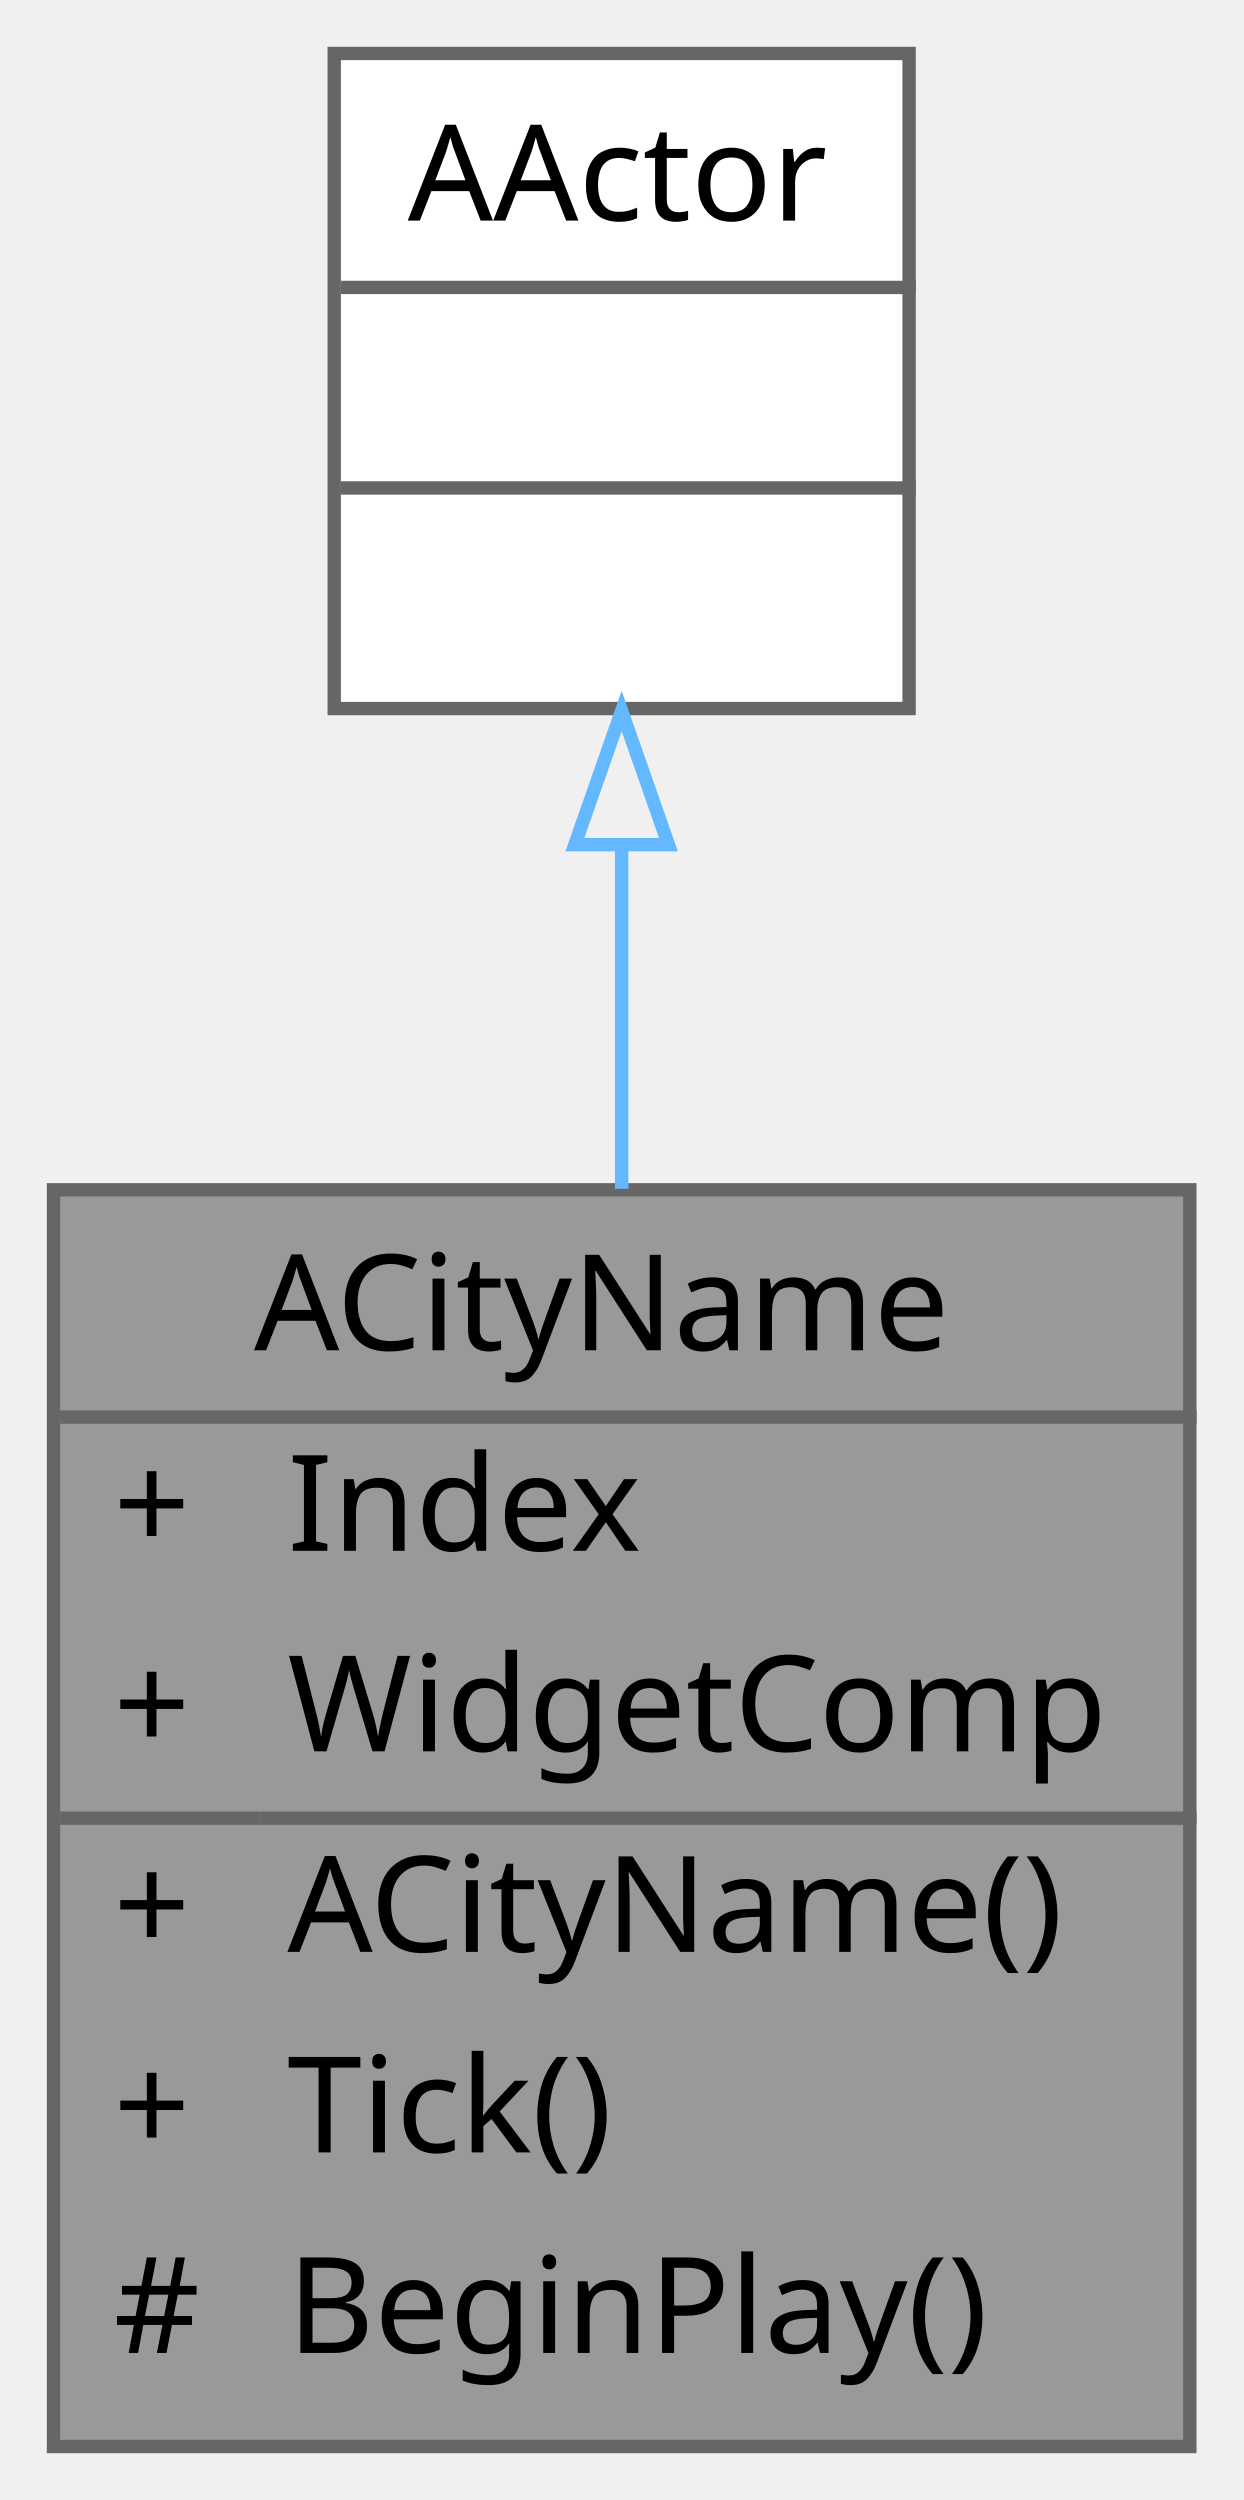
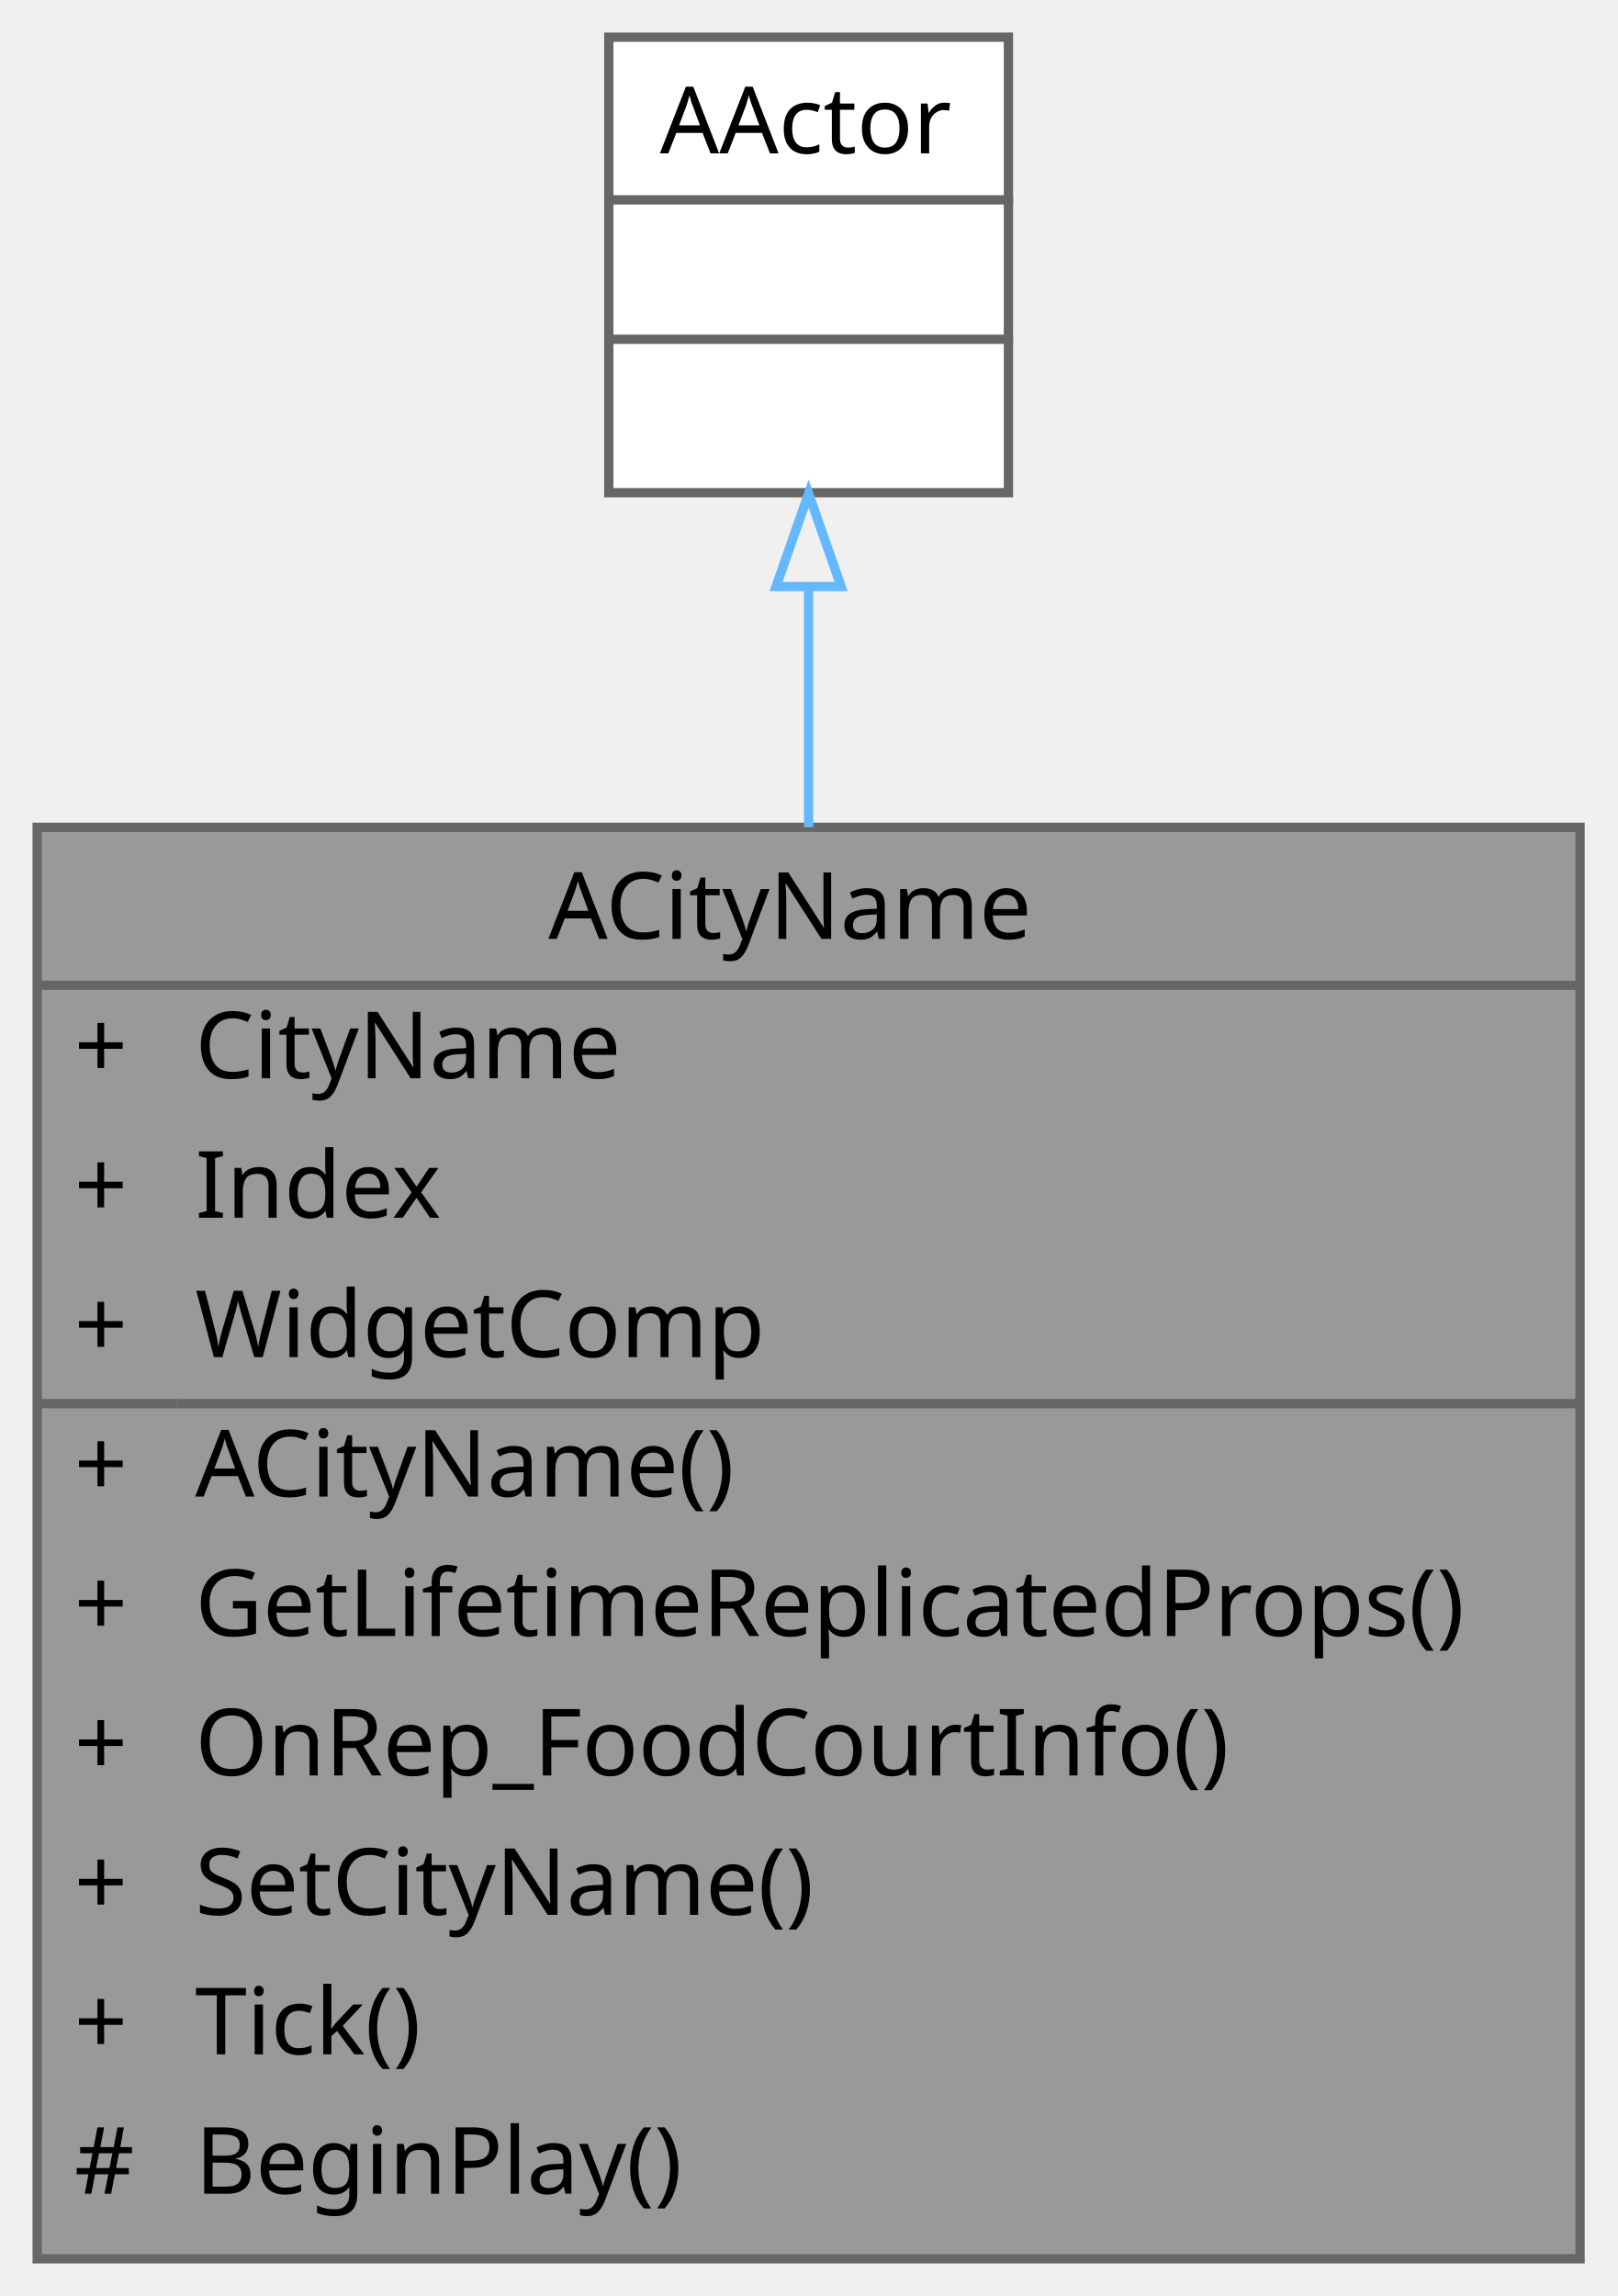
- <svg xmlns="http://www.w3.org/2000/svg" xmlns:xlink="http://www.w3.org/1999/xlink" width="93pt" height="187pt" viewBox="0.00 0.00 93.00 187.00">
-   <g id="graph0" class="graph" transform="scale(1 1) rotate(0) translate(4 183)">
+ <svg xmlns="http://www.w3.org/2000/svg" xmlns:xlink="http://www.w3.org/1999/xlink" width="174pt" height="247pt" viewBox="0.00 0.00 174.00 247.00">
+   <g id="graph0" class="graph" transform="scale(1 1) rotate(0) translate(4 243)">
    <g id="Node000001" class="node">
      <g id="a_Node000001">
        <a xlink:title=" ">
-           <polygon fill="#999999" stroke="transparent" points="85,-94 0,-94 0,0 85,0 85,-94" />
-           <text text-anchor="start" x="15" y="-82" font-family="Malgun Gothic" font-size="10.00">ACityName</text>
-           <text text-anchor="start" x="4.5" y="-67" font-family="Malgun Gothic" font-size="10.00">+</text>
-           <text text-anchor="start" x="17.5" y="-67" font-family="Malgun Gothic" font-size="10.00">Index</text>
-           <text text-anchor="start" x="4.5" y="-52" font-family="Malgun Gothic" font-size="10.00">+</text>
-           <text text-anchor="start" x="17.5" y="-52" font-family="Malgun Gothic" font-size="10.00">WidgetComp</text>
-           <text text-anchor="start" x="4.5" y="-37" font-family="Malgun Gothic" font-size="10.00">+</text>
-           <text text-anchor="start" x="17.5" y="-37" font-family="Malgun Gothic" font-size="10.00">ACityName()</text>
-           <text text-anchor="start" x="4.5" y="-22" font-family="Malgun Gothic" font-size="10.00">+</text>
-           <text text-anchor="start" x="17.5" y="-22" font-family="Malgun Gothic" font-size="10.00">Tick()</text>
-           <text text-anchor="start" x="4.5" y="-7" font-family="Malgun Gothic" font-size="10.00">#</text>
-           <text text-anchor="start" x="17.5" y="-7" font-family="Malgun Gothic" font-size="10.00">BeginPlay()</text>
-           <polygon fill="#666666" stroke="#666666" points="0.5,-77 0.5,-77 85.5,-77 85.5,-77 0.5,-77" />
-           <polygon fill="#666666" stroke="#666666" points="0.5,-47 0.5,-47 15.5,-47 15.5,-47 0.5,-47" />
-           <polygon fill="#666666" stroke="#666666" points="15.5,-47 15.5,-47 85.5,-47 85.5,-47 15.5,-47" />
-           <polygon fill="none" stroke="#666666" points="0,0 0,-94 85,-94 85,0 0,0" />
+           <polygon fill="#999999" stroke="transparent" points="166,-154 0,-154 0,0 166,0 166,-154" />
+           <text text-anchor="start" x="55" y="-142" font-family="Malgun Gothic" font-size="10.00">ACityName</text>
+           <text text-anchor="start" x="4" y="-127" font-family="Malgun Gothic" font-size="10.00">+</text>
+           <text text-anchor="start" x="17" y="-127" font-family="Malgun Gothic" font-size="10.00">CityName</text>
+           <text text-anchor="start" x="4" y="-112" font-family="Malgun Gothic" font-size="10.00">+</text>
+           <text text-anchor="start" x="17" y="-112" font-family="Malgun Gothic" font-size="10.00">Index</text>
+           <text text-anchor="start" x="4" y="-97" font-family="Malgun Gothic" font-size="10.00">+</text>
+           <text text-anchor="start" x="17" y="-97" font-family="Malgun Gothic" font-size="10.00">WidgetComp</text>
+           <text text-anchor="start" x="4" y="-82" font-family="Malgun Gothic" font-size="10.00">+</text>
+           <text text-anchor="start" x="17" y="-82" font-family="Malgun Gothic" font-size="10.00">ACityName()</text>
+           <text text-anchor="start" x="4" y="-67" font-family="Malgun Gothic" font-size="10.00">+</text>
+           <text text-anchor="start" x="17" y="-67" font-family="Malgun Gothic" font-size="10.00">GetLifetimeReplicatedProps()</text>
+           <text text-anchor="start" x="4" y="-52" font-family="Malgun Gothic" font-size="10.00">+</text>
+           <text text-anchor="start" x="17" y="-52" font-family="Malgun Gothic" font-size="10.00">OnRep_FoodCourtInfo()</text>
+           <text text-anchor="start" x="4" y="-37" font-family="Malgun Gothic" font-size="10.00">+</text>
+           <text text-anchor="start" x="17" y="-37" font-family="Malgun Gothic" font-size="10.00">SetCityName()</text>
+           <text text-anchor="start" x="4" y="-22" font-family="Malgun Gothic" font-size="10.00">+</text>
+           <text text-anchor="start" x="17" y="-22" font-family="Malgun Gothic" font-size="10.00">Tick()</text>
+           <text text-anchor="start" x="4" y="-7" font-family="Malgun Gothic" font-size="10.00">#</text>
+           <text text-anchor="start" x="17" y="-7" font-family="Malgun Gothic" font-size="10.00">BeginPlay()</text>
+           <polygon fill="#666666" stroke="#666666" points="0,-137 0,-137 166,-137 166,-137 0,-137" />
+           <polygon fill="#666666" stroke="#666666" points="0,-92 0,-92 15,-92 15,-92 0,-92" />
+           <polygon fill="#666666" stroke="#666666" points="15,-92 15,-92 166,-92 166,-92 15,-92" />
+           <polygon fill="none" stroke="#666666" points="0,0 0,-154 166,-154 166,0 0,0" />
        </a>
      </g>
    </g>
    <g id="Node000002" class="node">
      <g id="a_Node000002">
        <a xlink:title=" ">
-           <polygon fill="white" stroke="transparent" points="64,-179 21,-179 21,-130 64,-130 64,-179" />
-           <text text-anchor="start" x="26.5" y="-166.5" font-family="Malgun Gothic" font-size="10.00">AActor</text>
-           <text text-anchor="start" x="41" y="-151.5" font-family="Malgun Gothic" font-size="10.00"> </text>
-           <text text-anchor="start" x="41" y="-136.5" font-family="Malgun Gothic" font-size="10.00"> </text>
-           <polygon fill="#666666" stroke="#666666" points="21.5,-161.5 21.5,-161.5 64.5,-161.5 64.5,-161.5 21.5,-161.5" />
-           <polygon fill="#666666" stroke="#666666" points="21.5,-146.5 21.5,-146.5 64.5,-146.5 64.5,-146.5 21.5,-146.5" />
-           <polygon fill="none" stroke="#666666" points="21,-130 21,-179 64,-179 64,-130 21,-130" />
+           <polygon fill="white" stroke="transparent" points="104.5,-239 61.5,-239 61.5,-190 104.5,-190 104.5,-239" />
+           <text text-anchor="start" x="67" y="-226.5" font-family="Malgun Gothic" font-size="10.00">AActor</text>
+           <text text-anchor="start" x="81.5" y="-211.5" font-family="Malgun Gothic" font-size="10.00"> </text>
+           <text text-anchor="start" x="81.5" y="-196.5" font-family="Malgun Gothic" font-size="10.00"> </text>
+           <polygon fill="#666666" stroke="#666666" points="62,-221.5 62,-221.5 105,-221.5 105,-221.5 62,-221.5" />
+           <polygon fill="#666666" stroke="#666666" points="62,-206.5 62,-206.5 105,-206.5 105,-206.5 62,-206.5" />
+           <polygon fill="none" stroke="#666666" points="61.5,-190 61.5,-239 104.5,-239 104.5,-190 61.5,-190" />
        </a>
      </g>
    </g>
    <g id="edge1_Node000001_Node000002" class="edge">
      <g id="a_edge1_Node000001_Node000002">
        <a xlink:title=" ">
-           <path fill="none" stroke="#63b8ff" d="M42.5,-119.61C42.5,-111.48 42.5,-102.66 42.5,-94.08" />
-           <polygon fill="none" stroke="#63b8ff" points="39,-119.82 42.5,-129.82 46,-119.82 39,-119.82" />
+           <path fill="none" stroke="#63b8ff" d="M83,-179.66C83,-171.74 83,-162.97 83,-154.01" />
+           <polygon fill="none" stroke="#63b8ff" points="79.5,-179.9 83,-189.9 86.5,-179.9 79.5,-179.9" />
        </a>
      </g>
    </g>
  </g>
</svg>
